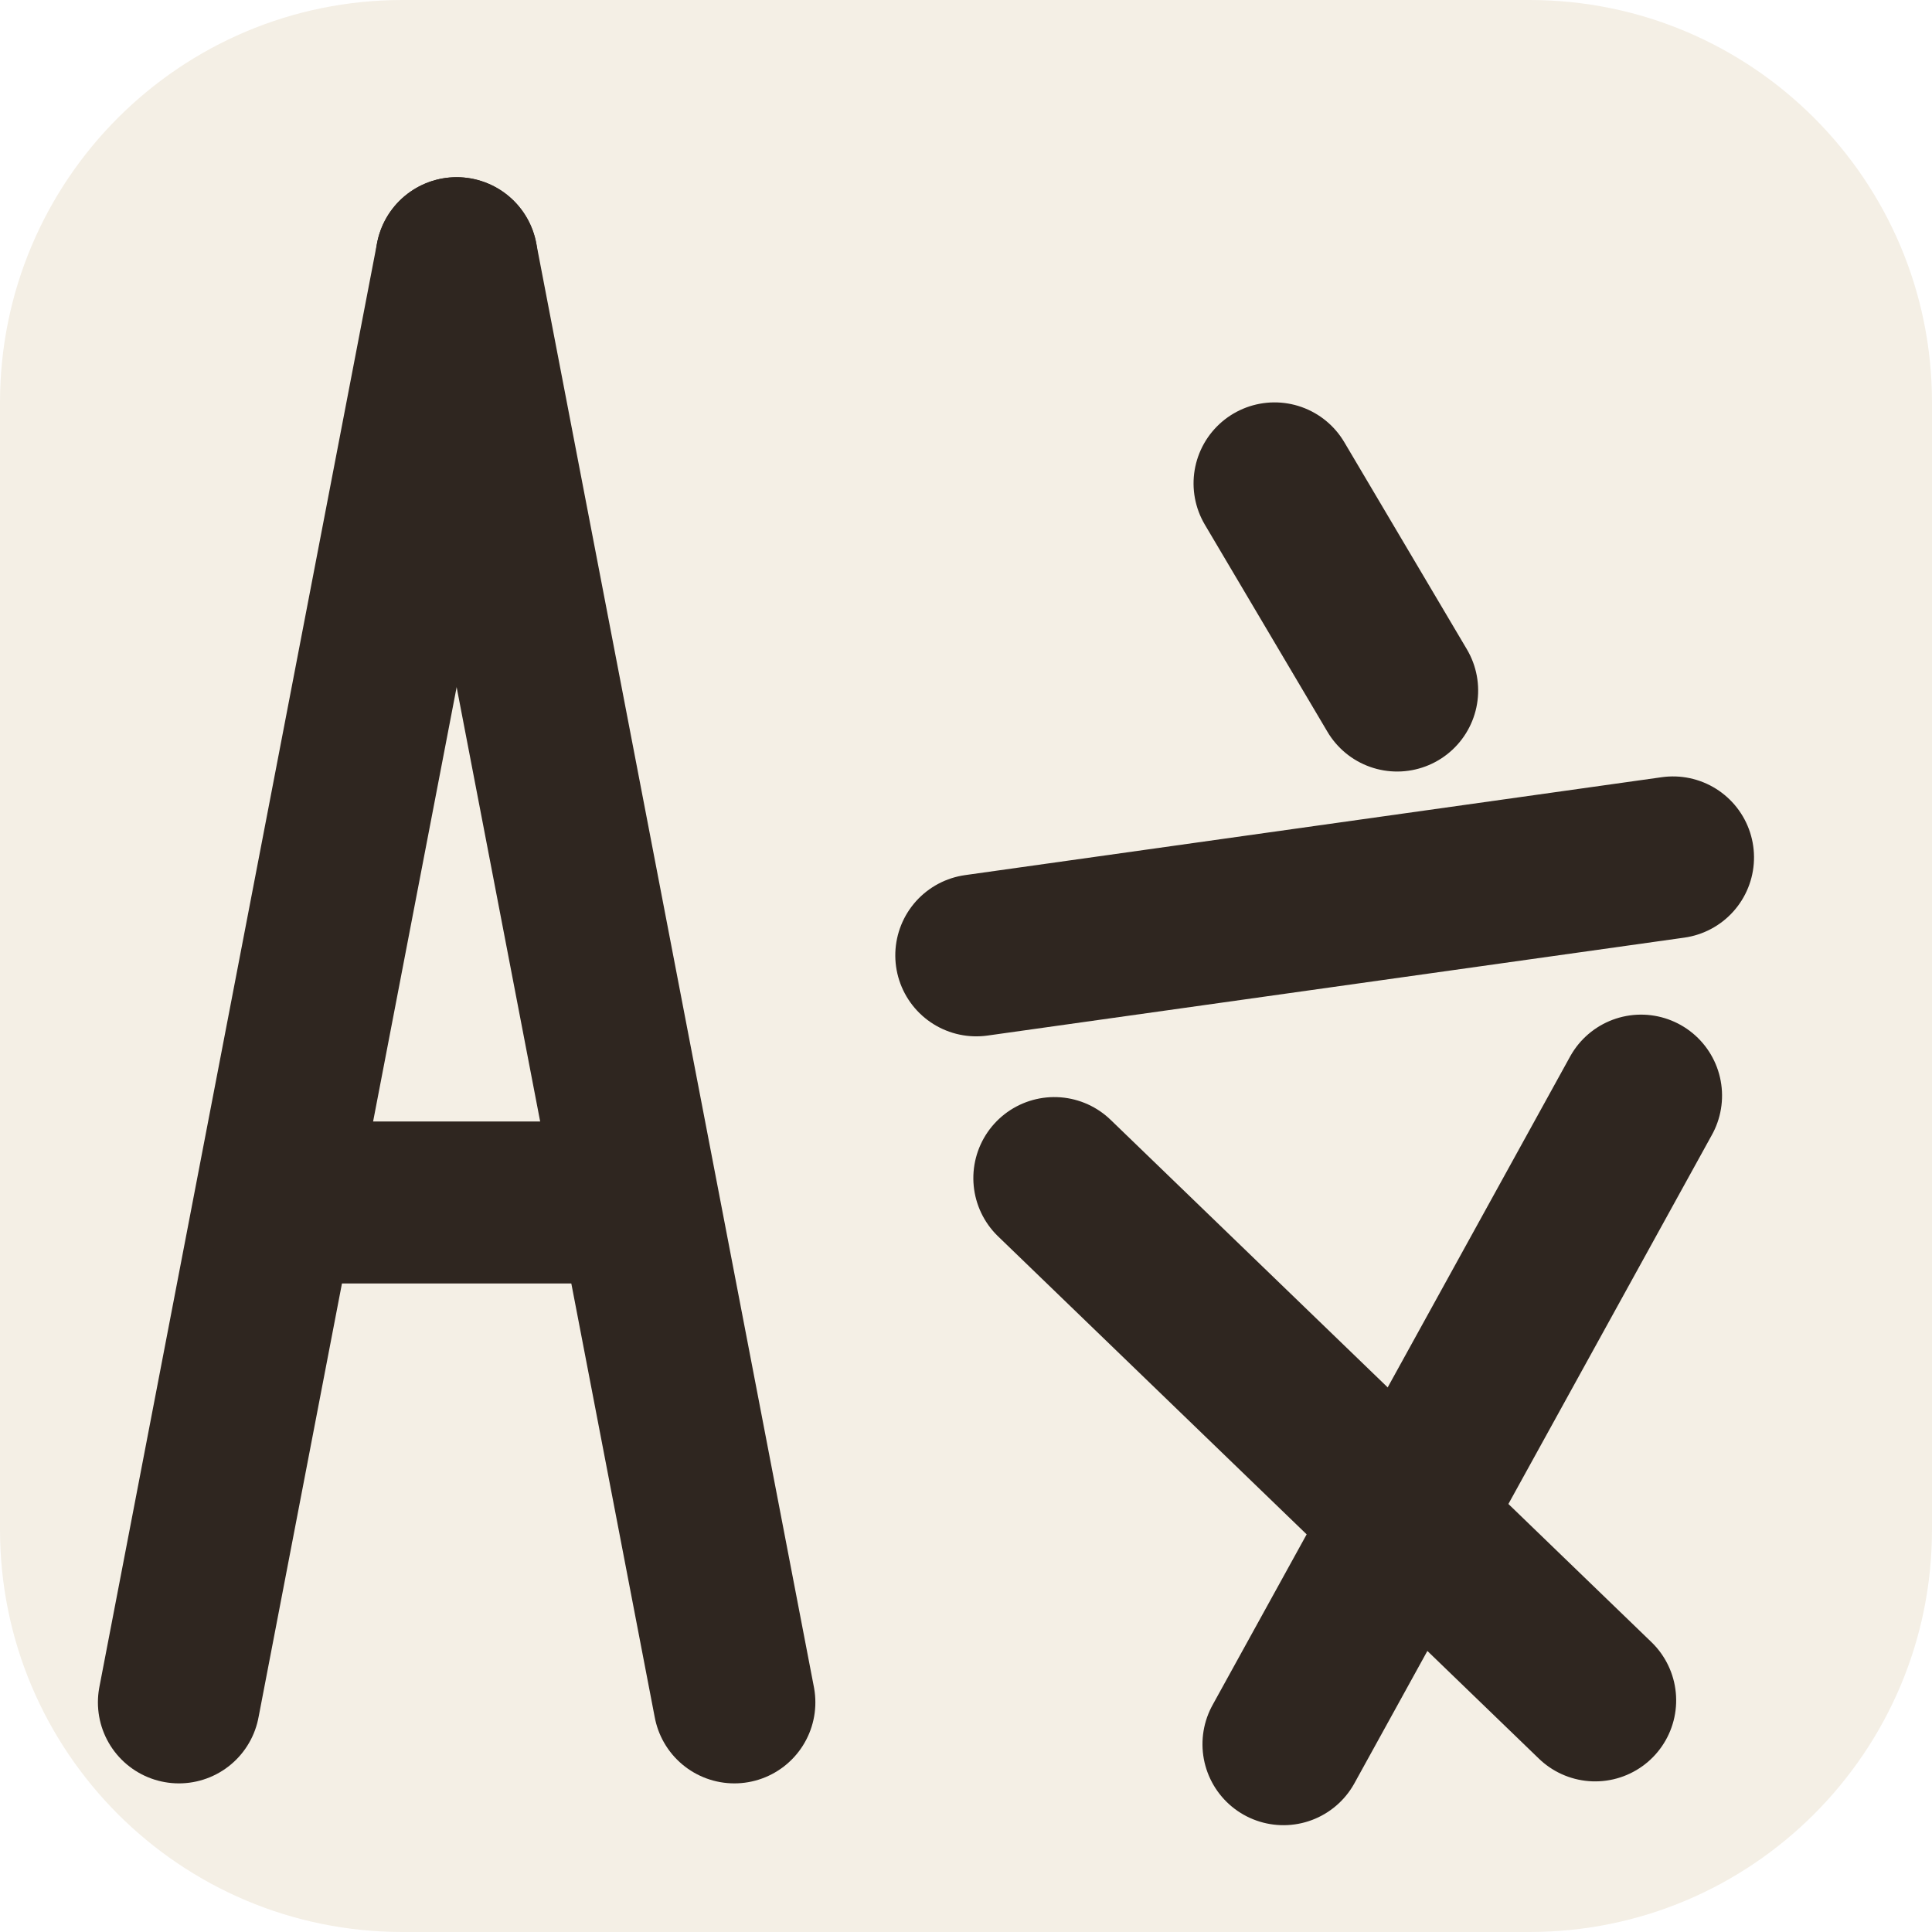
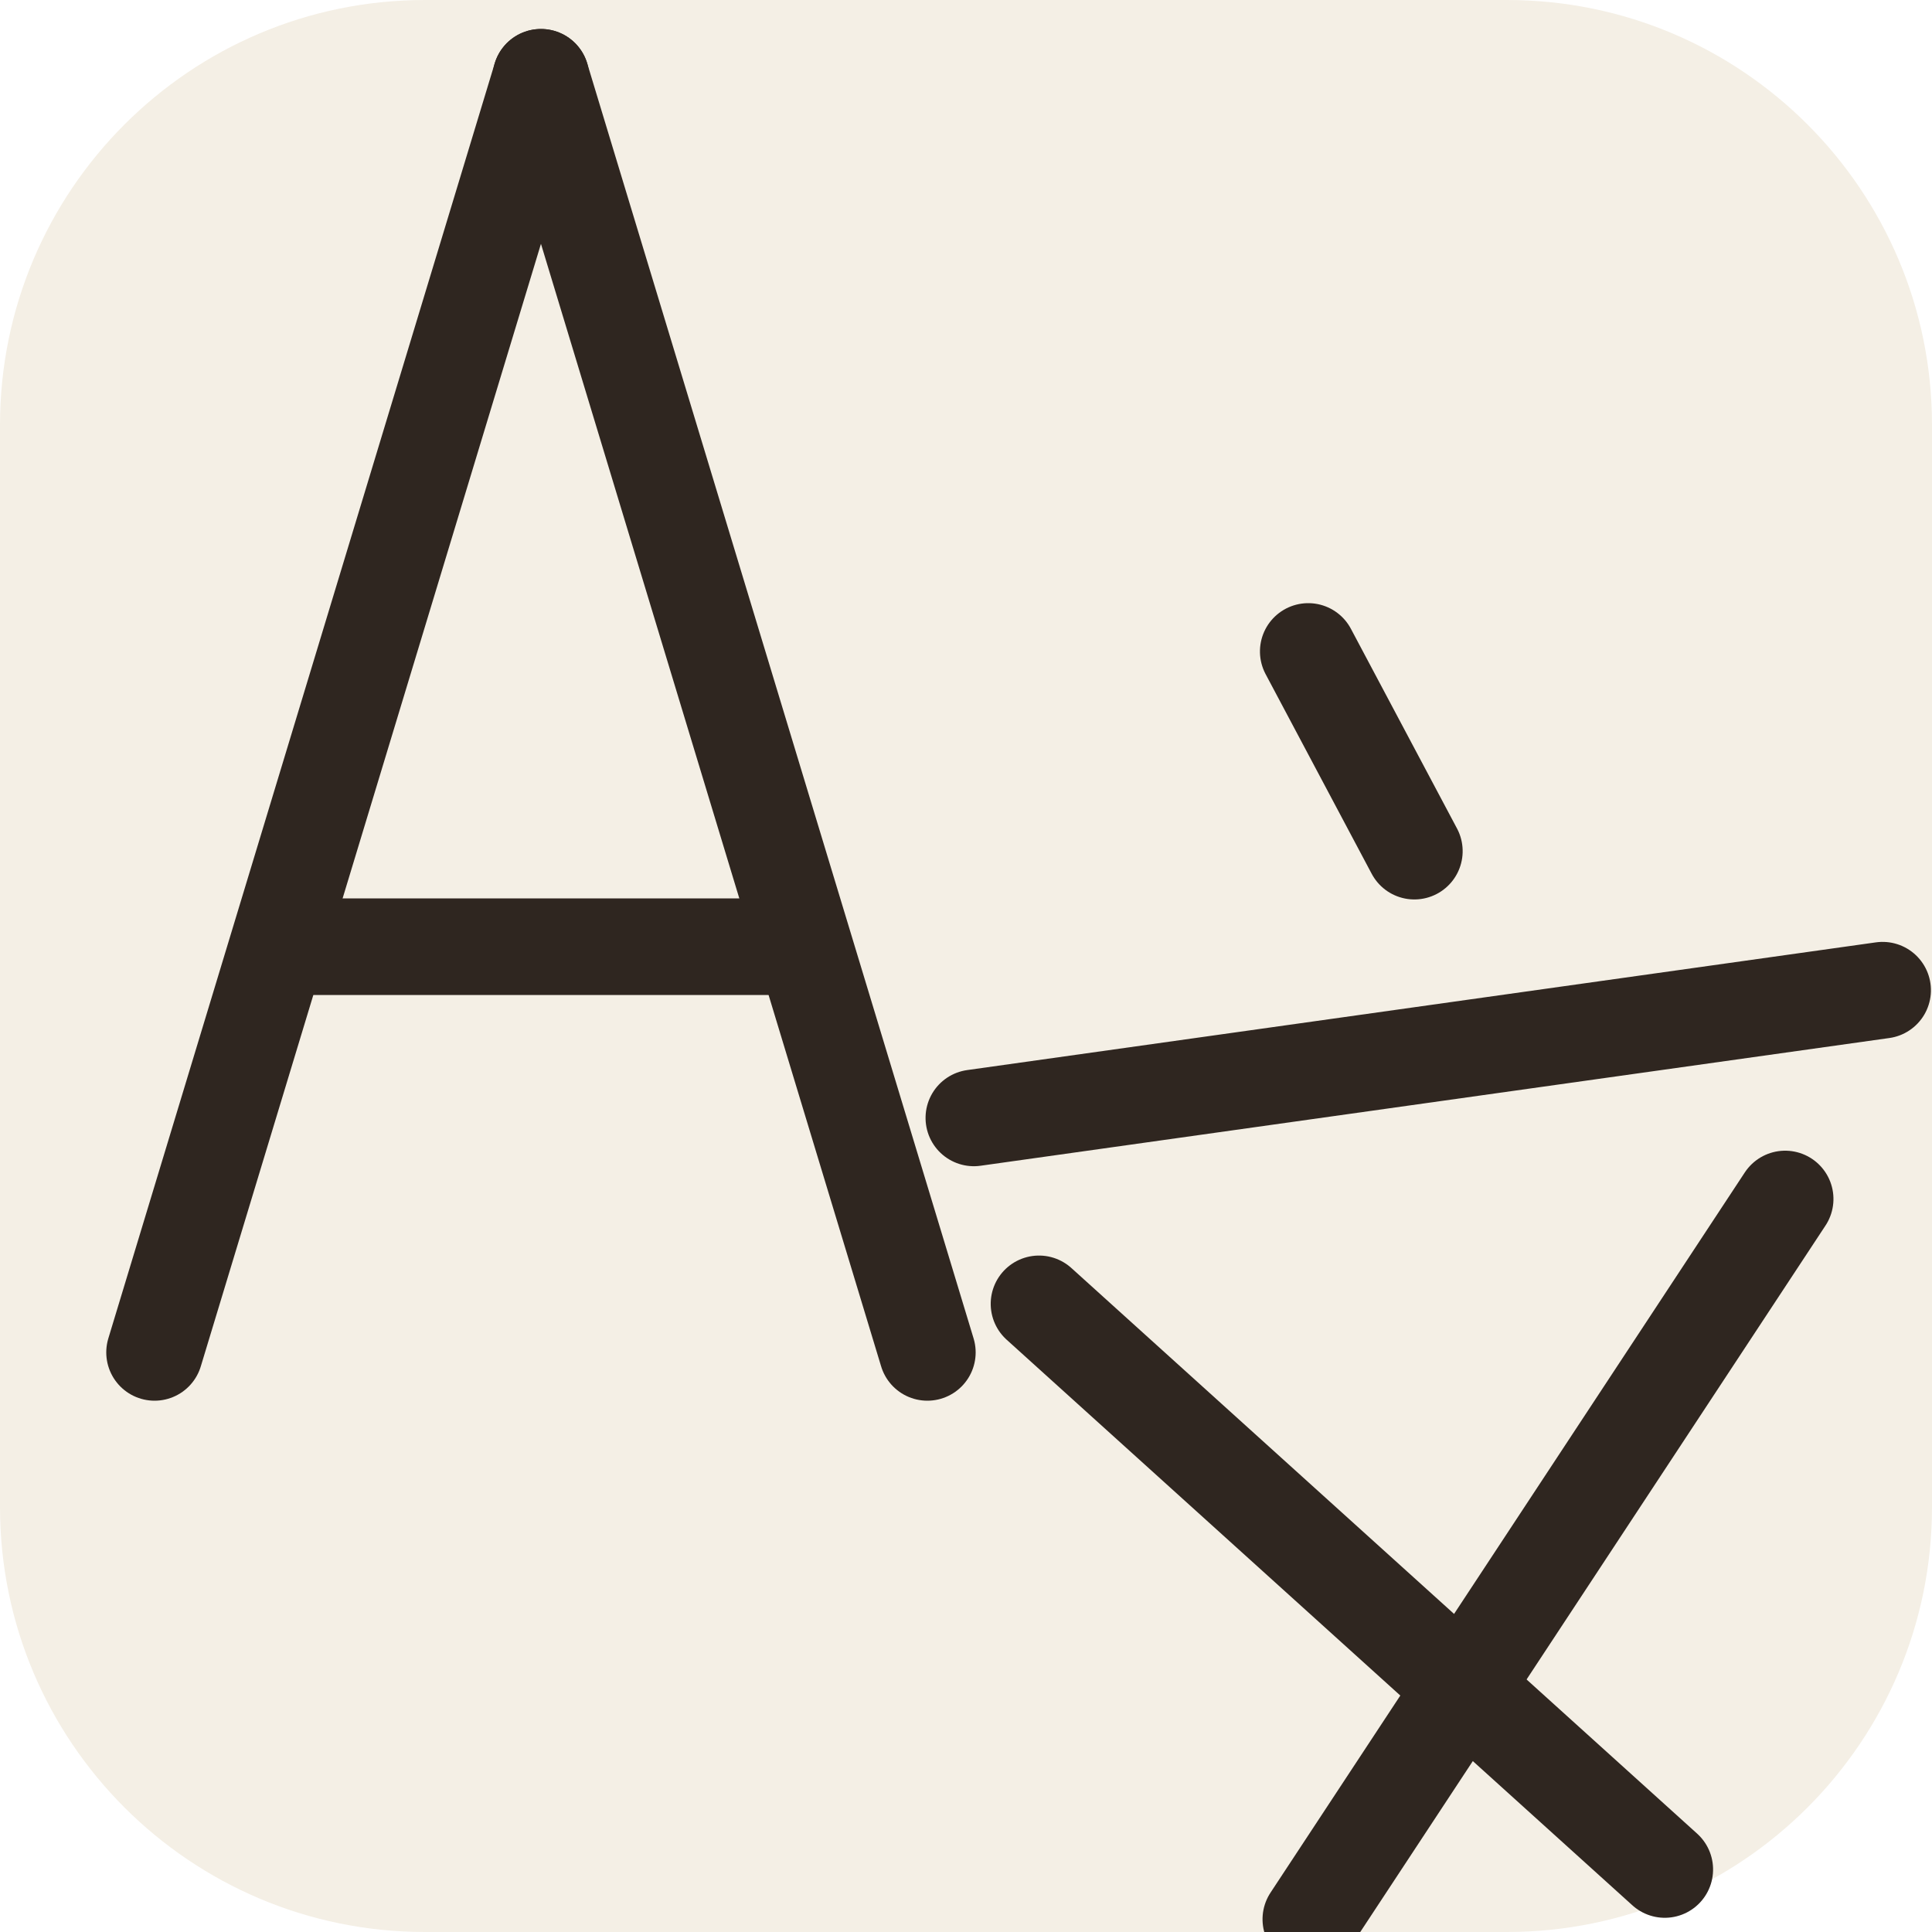
- <svg xmlns="http://www.w3.org/2000/svg" viewBox="0 0 24 24" width="128" height="128" role="img" aria-label="English to Chinese reading analysis">
-   <rect width="24" height="24" rx="5" fill="#f4efe5" />
-   <g transform="translate(11.25 12.35) scale(1.15) translate(-11.25 -12.35)" fill="none" stroke="#2f2620" stroke-width="1.75" stroke-linecap="round" stroke-linejoin="round">
-     <path d="M6.4 4.4 3.4 20" />
-     <path d="M6.4 4.4 9.4 20" />
-     <path d="M4.5 14.6h3.8" />
-     <g transform="rotate(-8 15.9 13)">
-       <path d="M16.1 6.8 17.1 9.2" />
-       <path d="M12.2 11.4h7.6" />
-       <path d="M12.7 13.9 17.7 20.3" />
-       <path d="M19.1 13.9 14.3 20.3" />
+ <svg xmlns="http://www.w3.org/2000/svg" viewBox="0 0 20 20" width="128" height="128" role="img" aria-label="English to Chinese reading analysis">
+   <rect width="20" height="20" rx="4.4" fill="#f4efe5" />
+   <g fill="none" stroke="#2f2620" stroke-width="1" stroke-linecap="round" stroke-linejoin="round">
+     <path d="M5.6 0.8 1.6 14" />
+     <path d="M5.6 0.8 9.6 14" />
+     <path d="M3.1 9.8h5" />
+     <g transform="rotate(-8 15 12.8)">
+       <path d="M14.4 6.6 15.2 8.8" />
+       <path d="M10.3 10.9h9.5" />
+       <path d="M10.7 12.9 16.3 19.6" />
+       <path d="M18.5 12.9 12.6 19.6" />
    </g>
  </g>
</svg>
